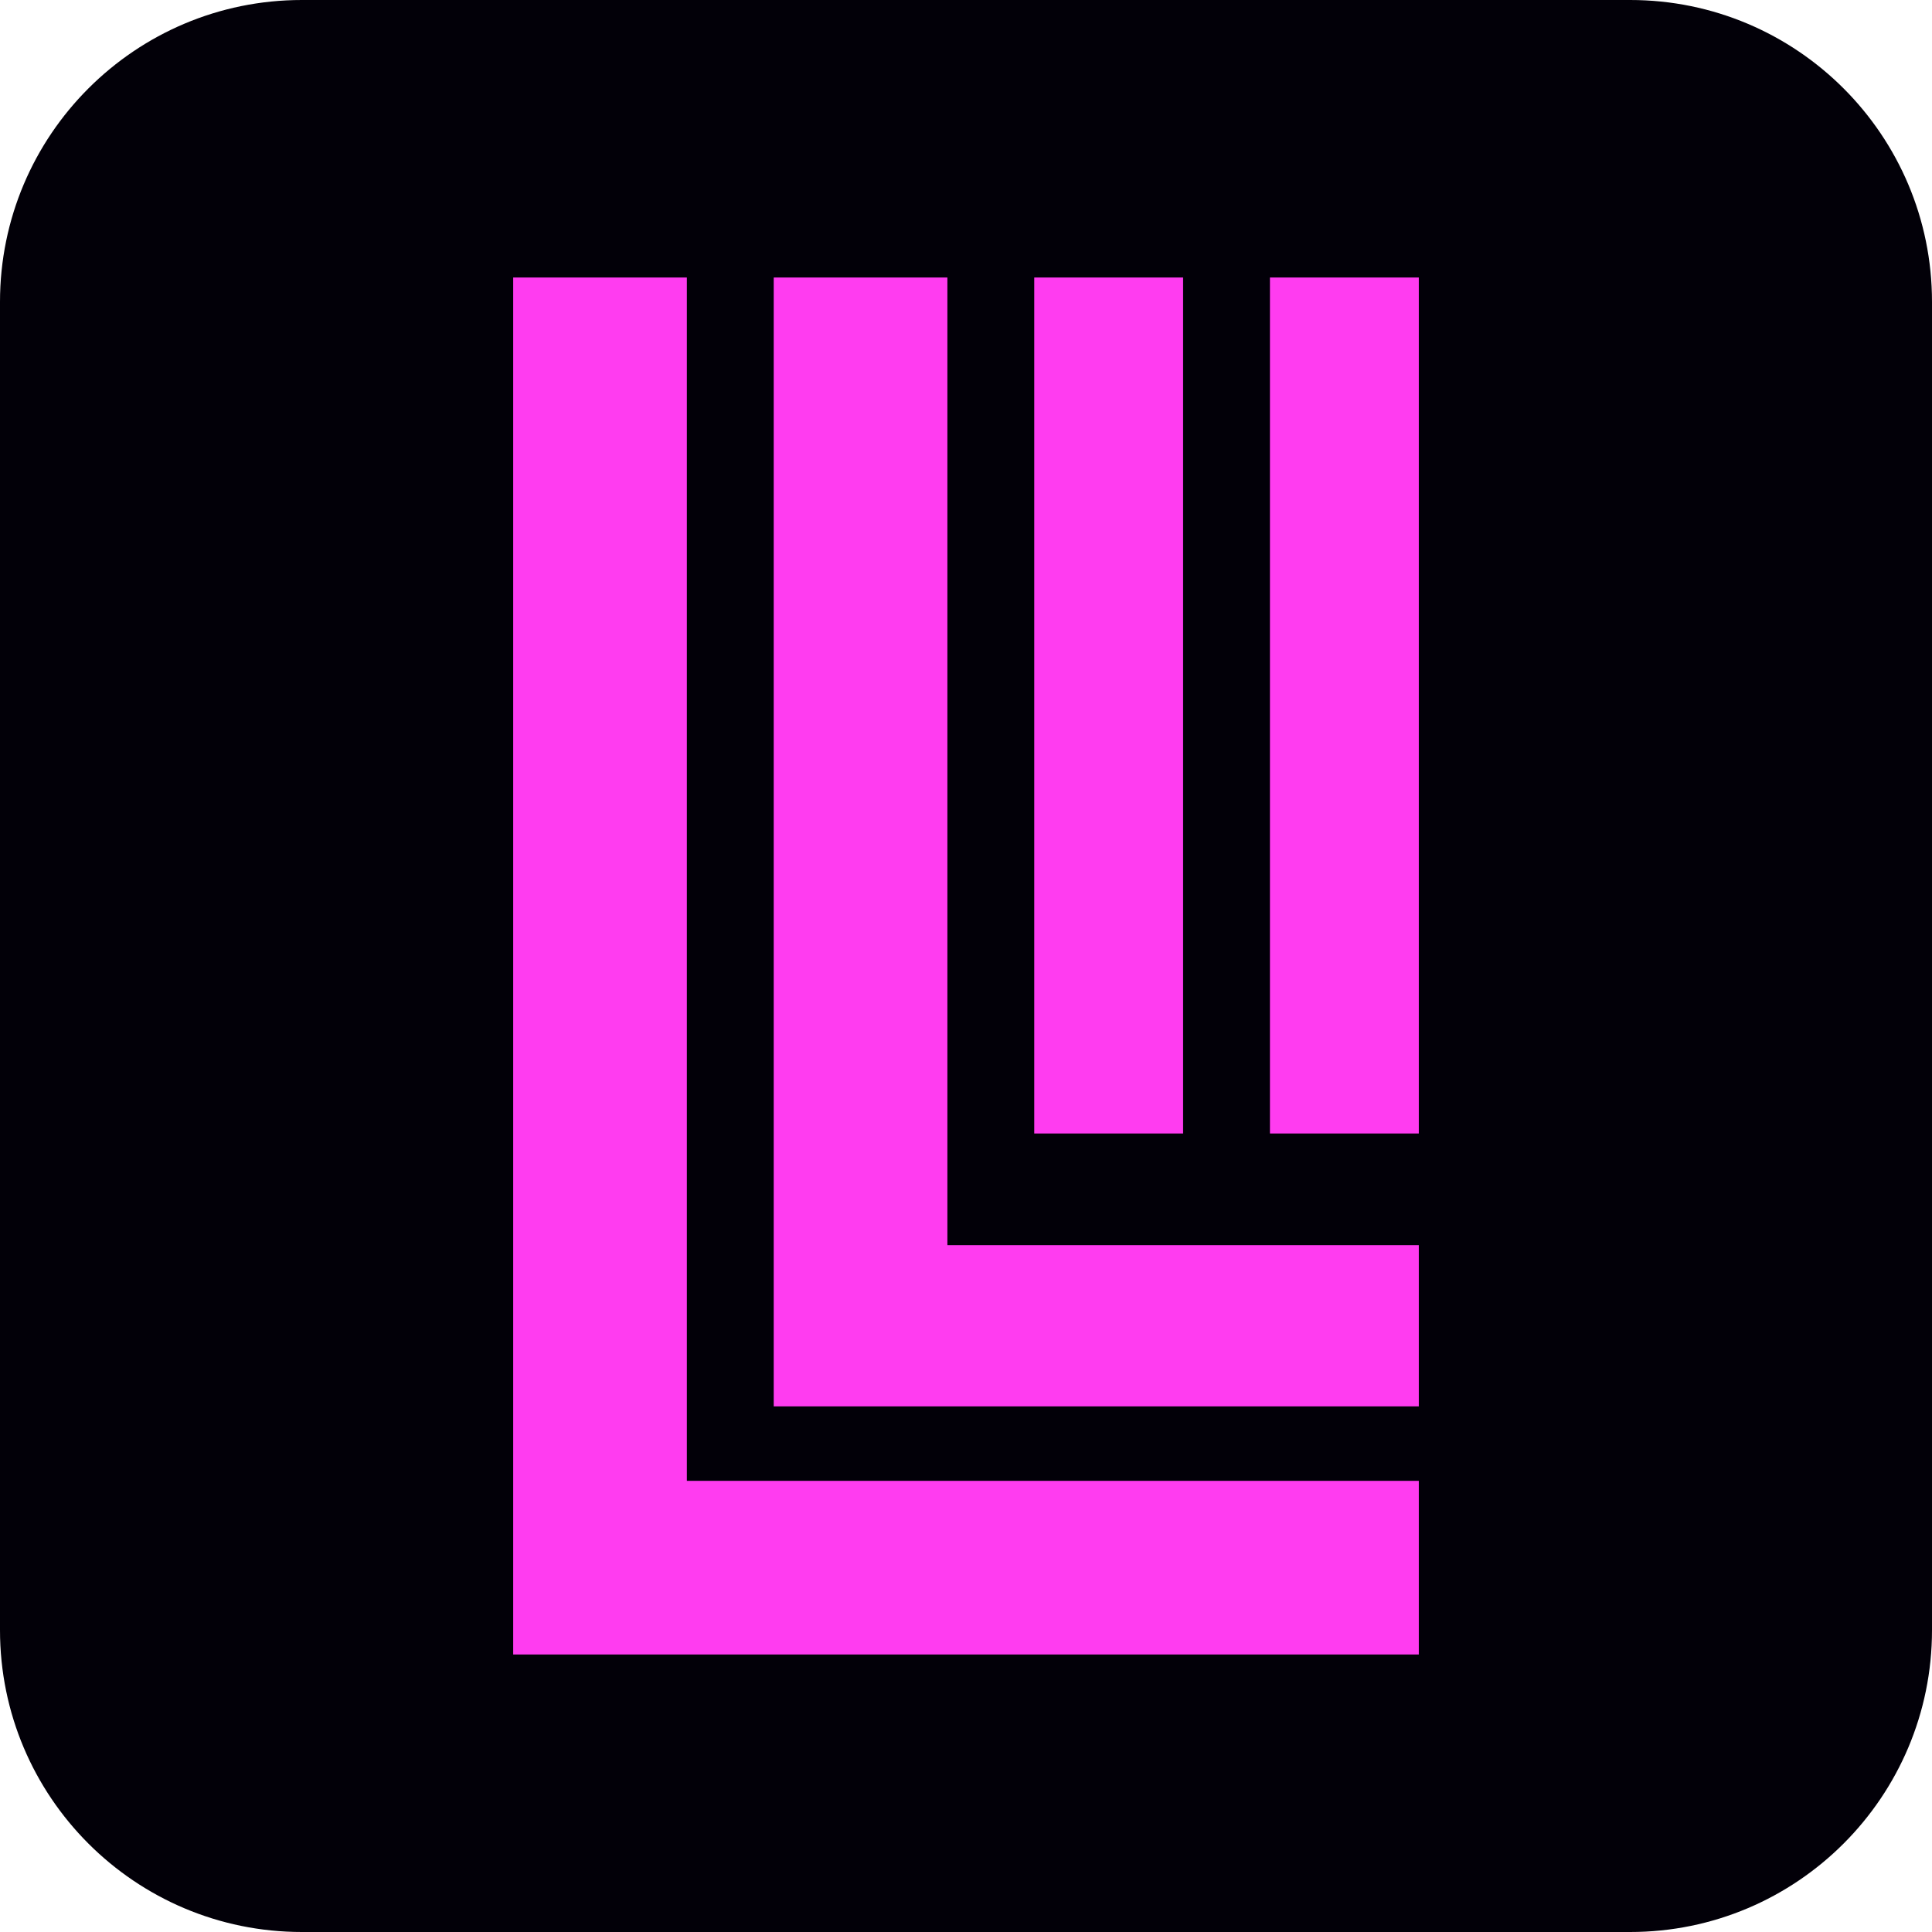
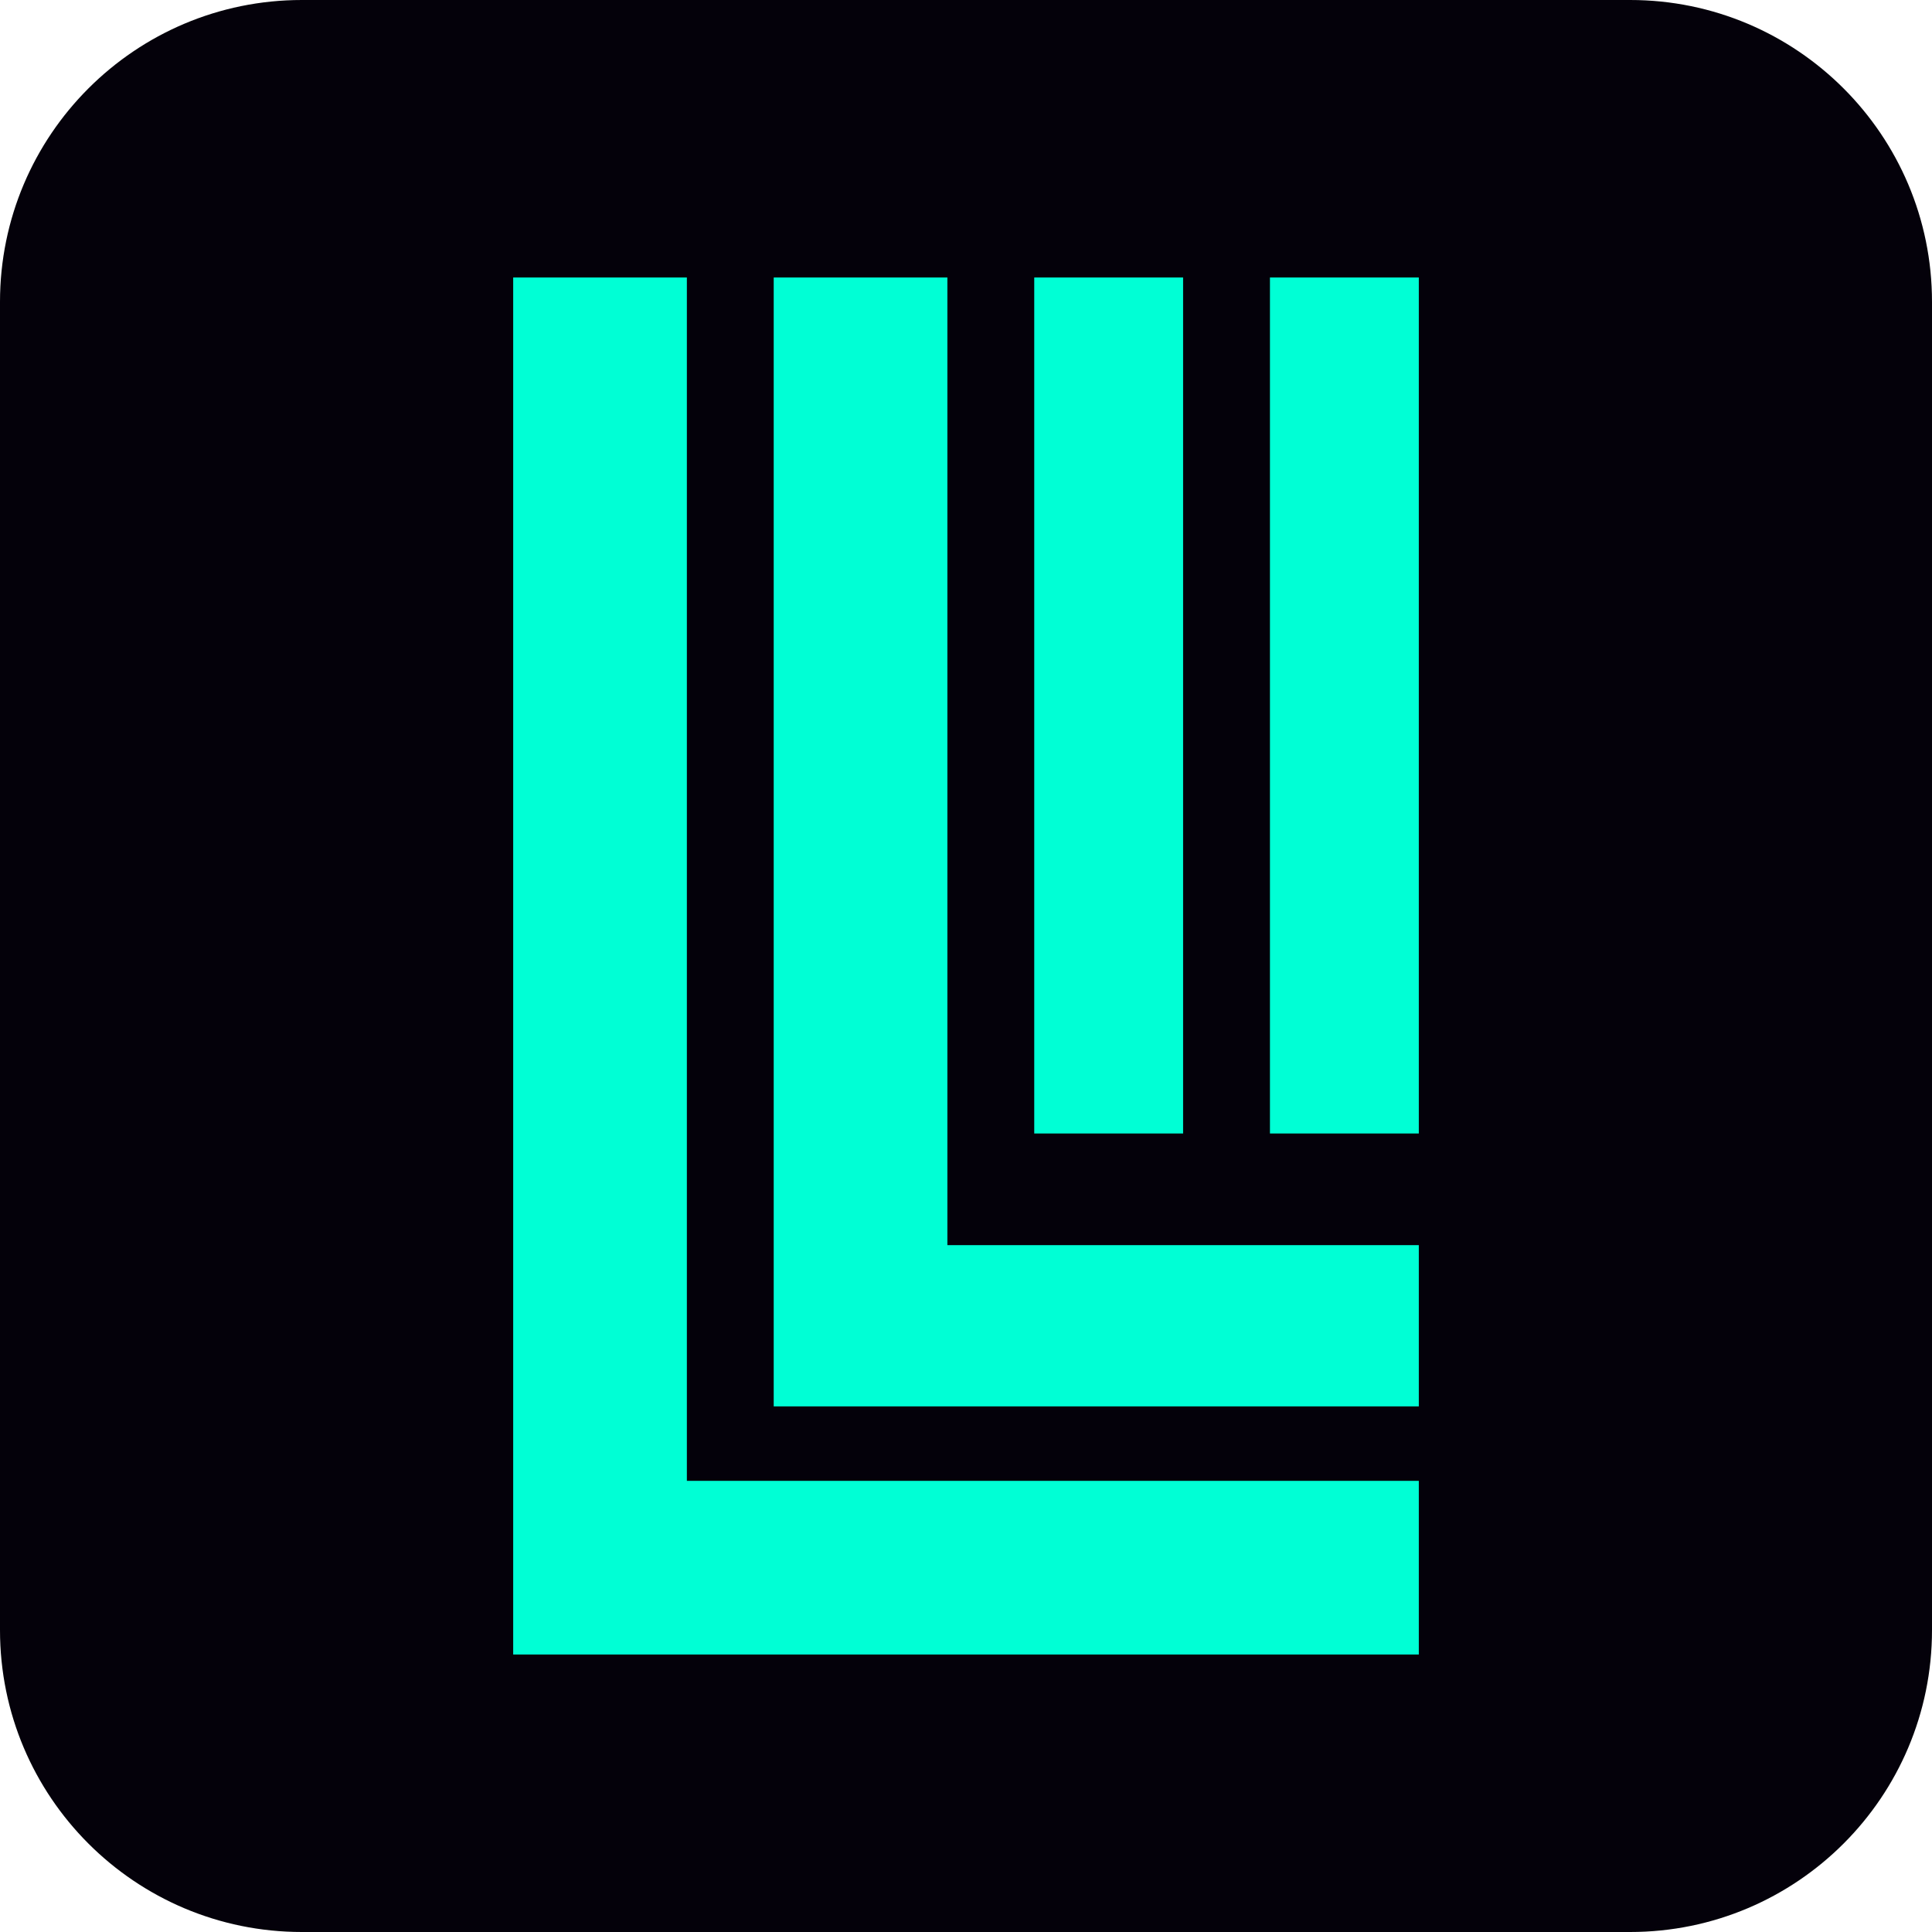
<svg xmlns="http://www.w3.org/2000/svg" viewBox="0 0 64 64">
-   <rect width="64" height="64" rx="10" fill="#020008" />
+   <rect width="64" height="64" rx="10" fill="#04010a" />
  <svg x="17" y="9" width="30" height="46" viewBox="0 0 73 111">
-     <path fill="#ff3cf0" d="M0 0h14v97h59v14H0zM21 0h14v78h38v13H21zM42 0h12v69H42zM61 0h12v69H61z" />
+     <path fill="#00ffd5" d="M0 0h14v97h59v14H0zM21 0h14v78h38v13H21zM42 0h12v69H42zM61 0h12v69H61z" />
  </svg>
</svg>
